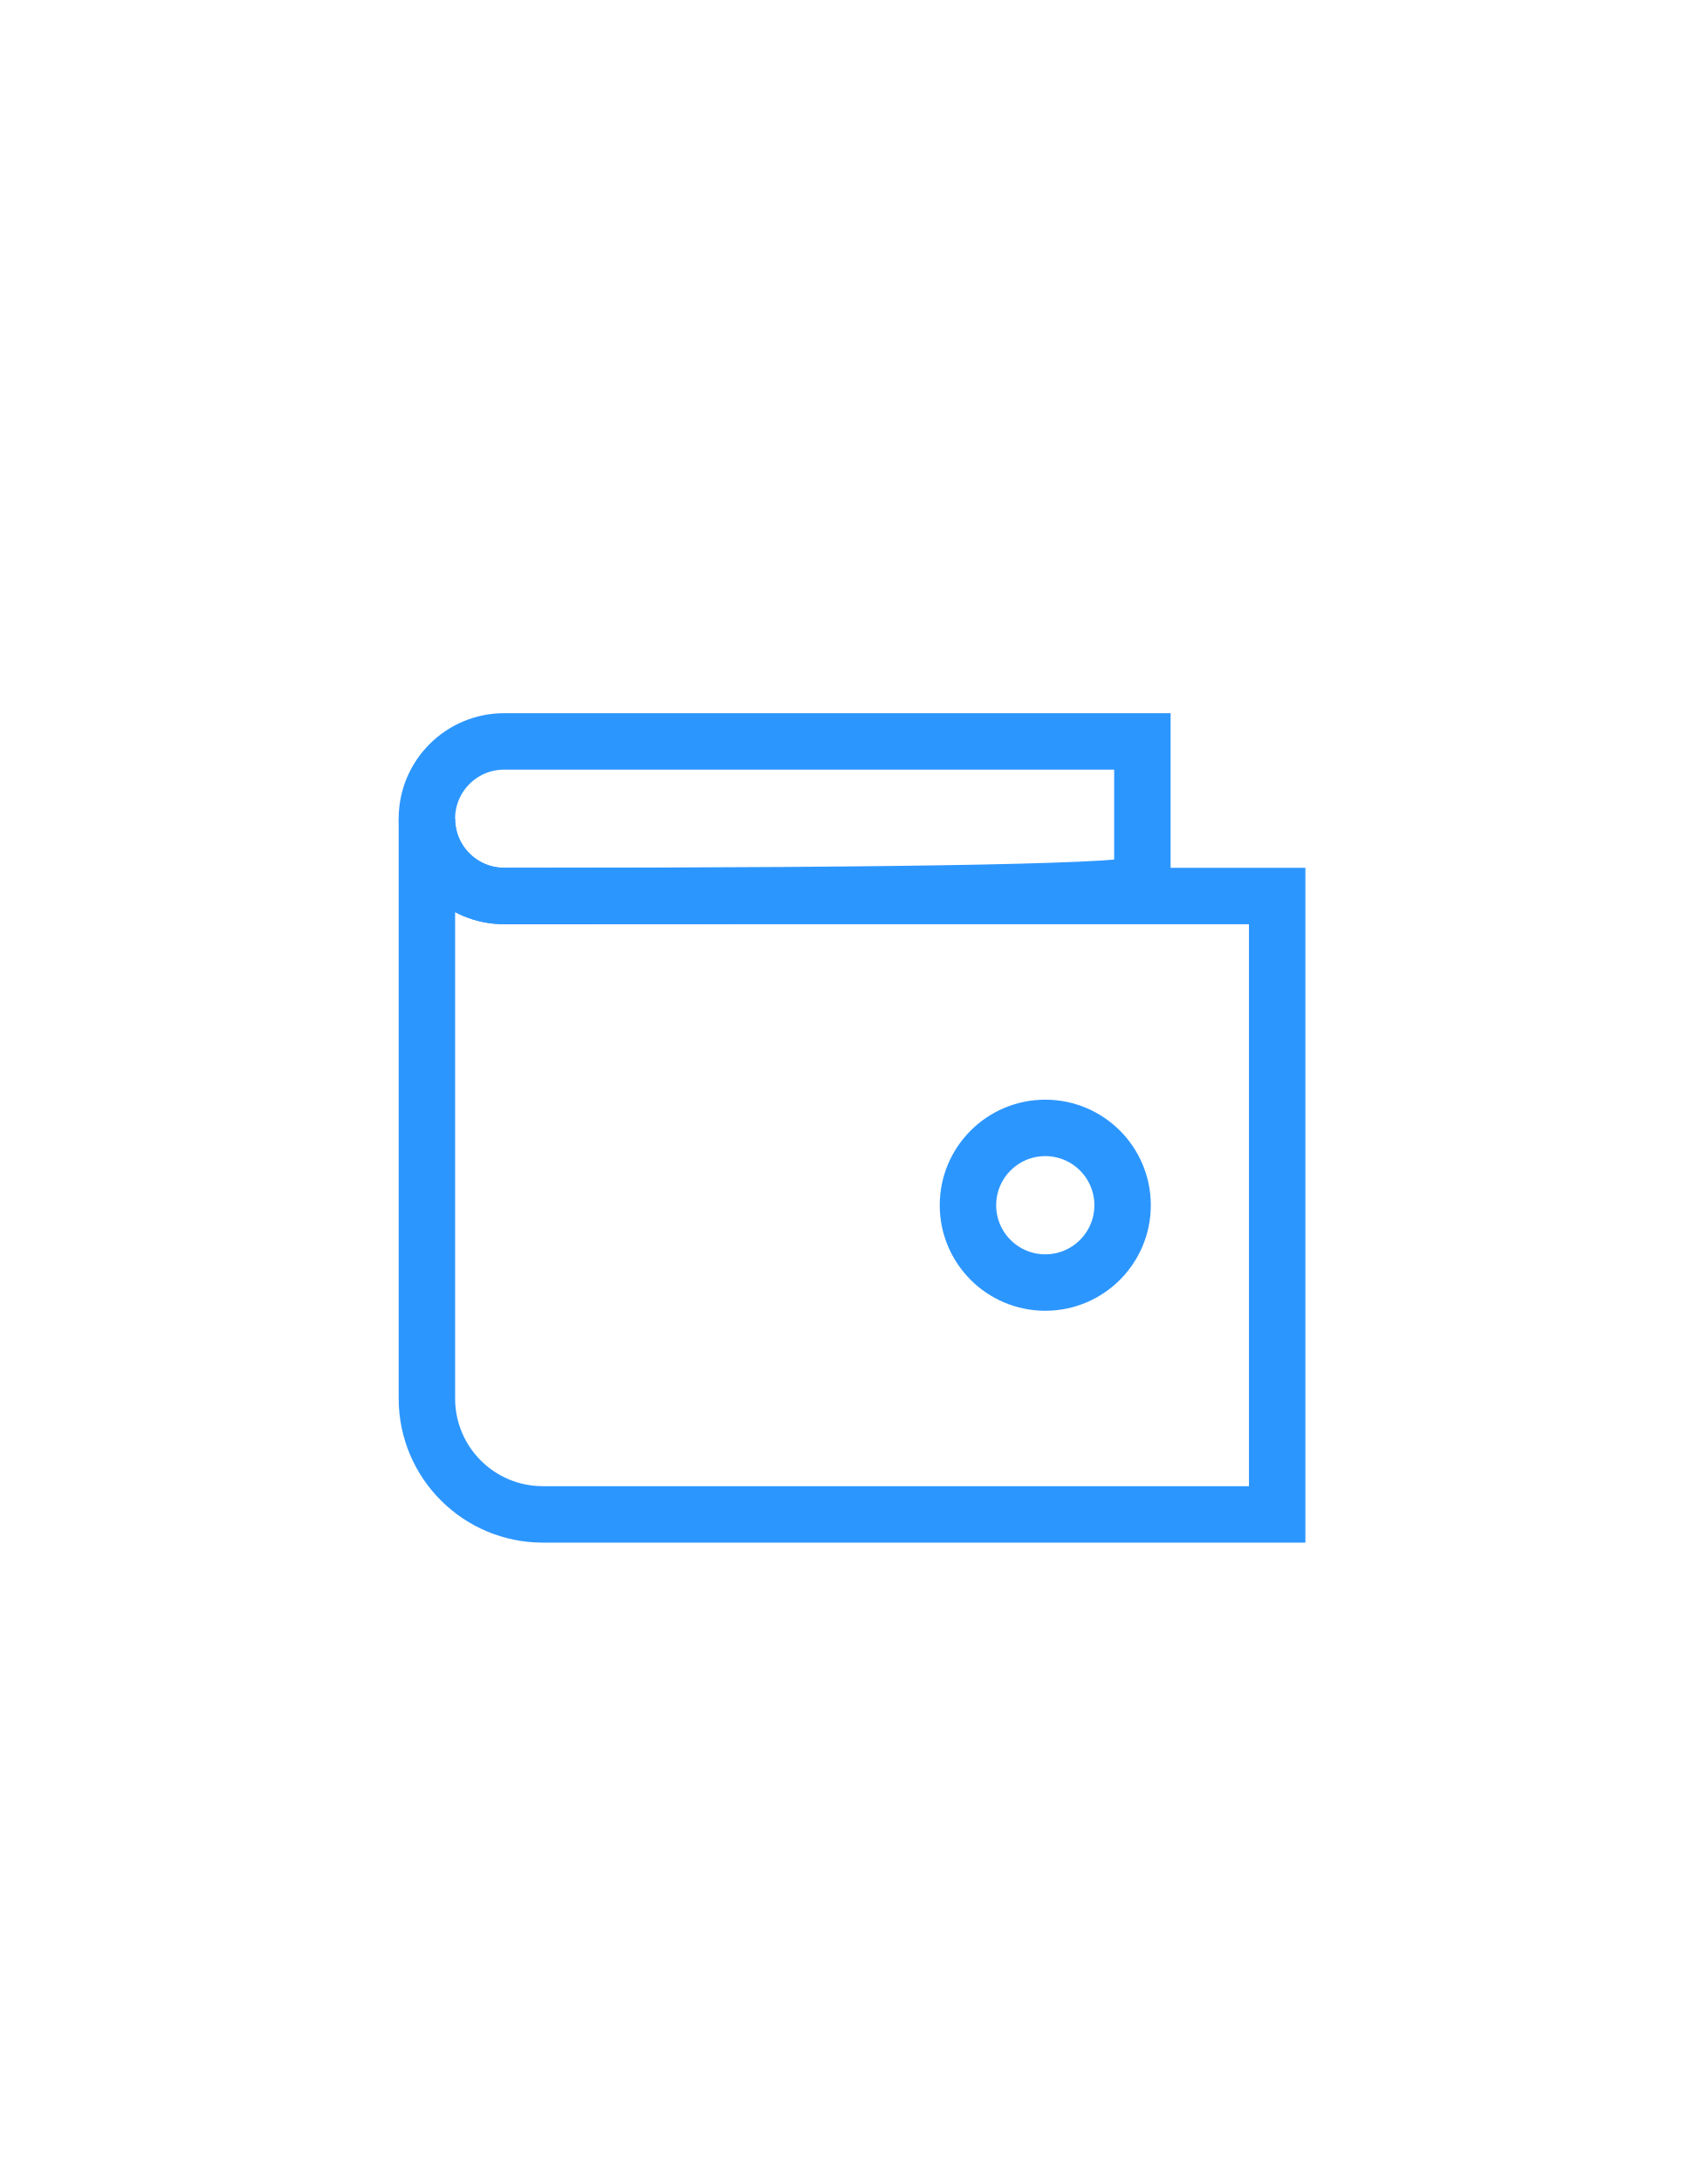
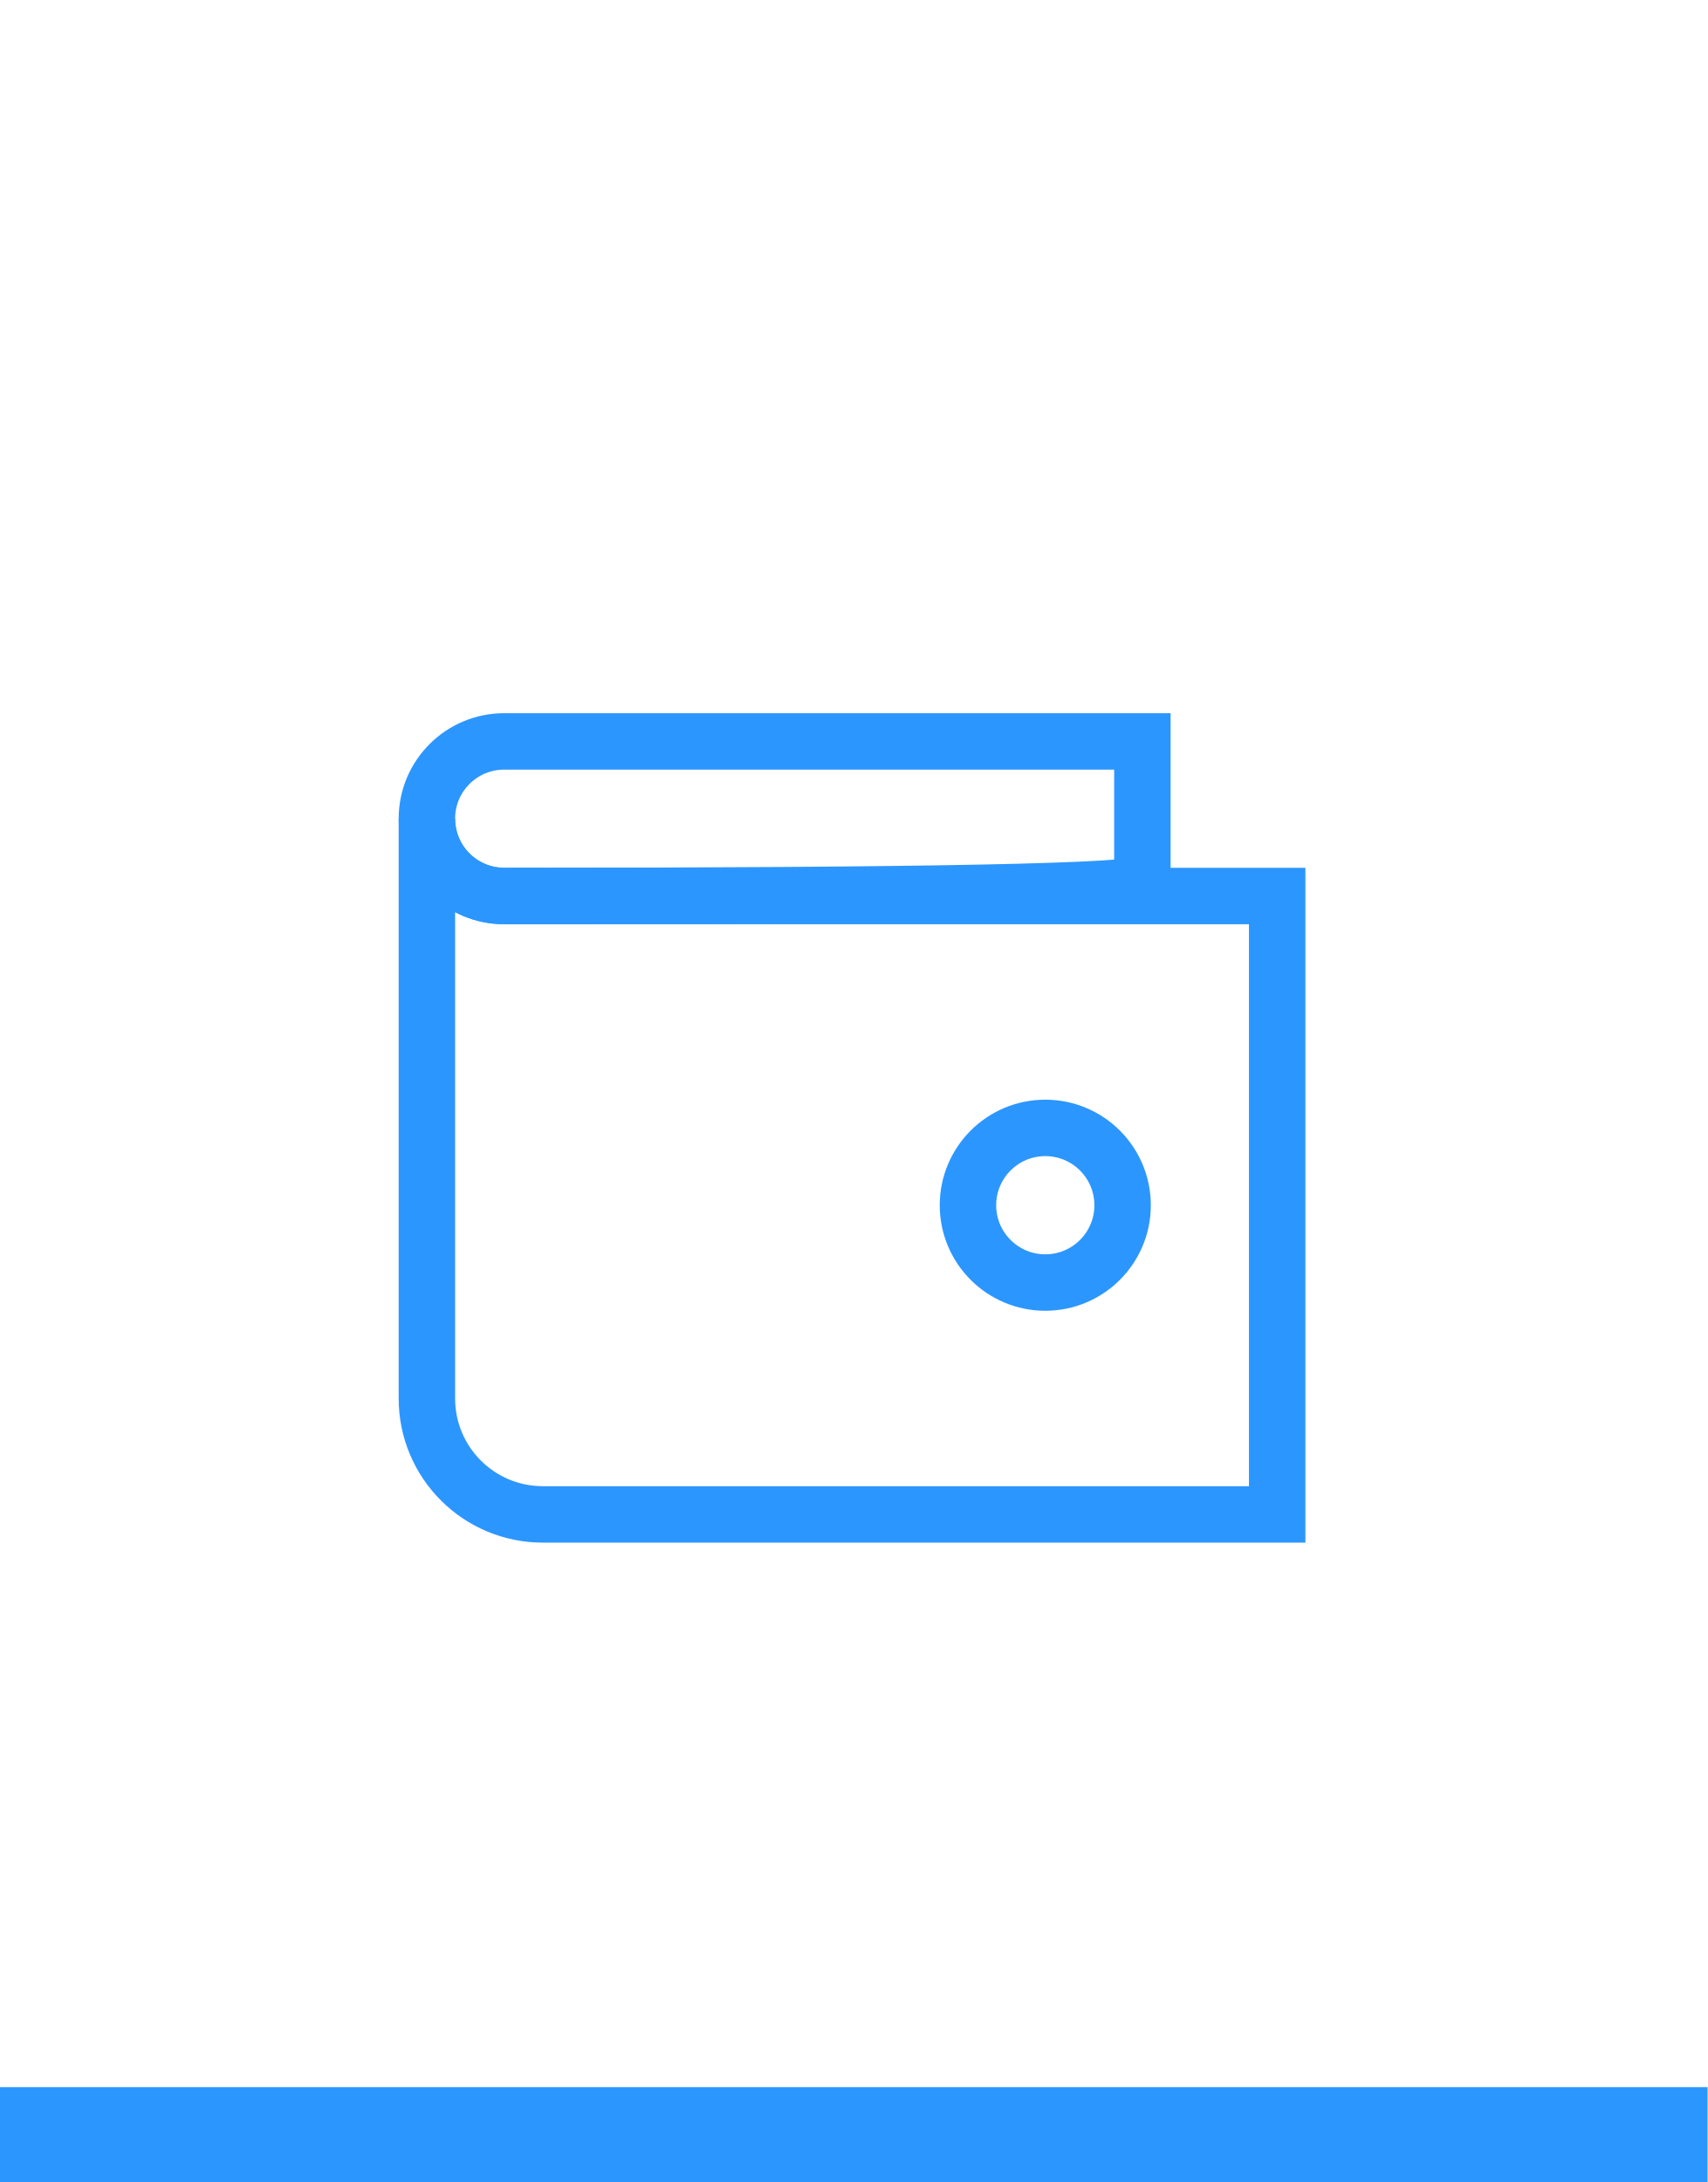
<svg xmlns="http://www.w3.org/2000/svg" width="36px" height="46px" viewBox="0 0 36 46" version="1.1">
  <defs />
-   <g id="Symbols" stroke="none" stroke-width="1" fill="none" fill-rule="evenodd" stroke-linecap="square">
-     <g id="browser-macOS-40a-profile-d18" transform="translate(-260, -59)" stroke="#2C96FF" stroke-width="1.19">
+   <g id="Symbols" stroke="none" stroke-width="1" fill="none" fill-rule="evenodd">
+     <g id="browser-macOS-40a-profile-d18" transform="translate(-260, -59)">
      <g id="navbar-352px" transform="translate(58, 47)">
        <g id="wallet:hover" transform="translate(176, 0)">
-           <g id="wallet-temporary" transform="translate(35, 26)">
+           <g id="wallet-temporary" transform="translate(35, 26)" stroke="#2C96FF" stroke-width="1.19" stroke-linecap="square">
            <path d="M15.084,1.63 L1.63,1.63 C0.729,1.63 0,2.359 0,3.259 C0,4.16 0.729,4.889 1.63,4.889 C10.599,4.889 15.084,4.798 15.084,4.617 C15.084,3.712 15.084,2.716 15.084,1.63 Z" id="Shape" />
            <path d="M17.926,4.889 L1.63,4.889 C0.729,4.889 0,4.16 0,3.259 L0,15.482 C0,16.832 1.094,17.926 2.444,17.926 L17.926,17.926 L17.926,4.889 Z" id="Shape" />
            <circle id="Oval" cx="13.037" cy="11.408" r="1.63" />
          </g>
+           <rect id="::after" fill="#2C96FF" x="26" y="56" width="36" height="2" />
        </g>
      </g>
    </g>
  </g>
</svg>
